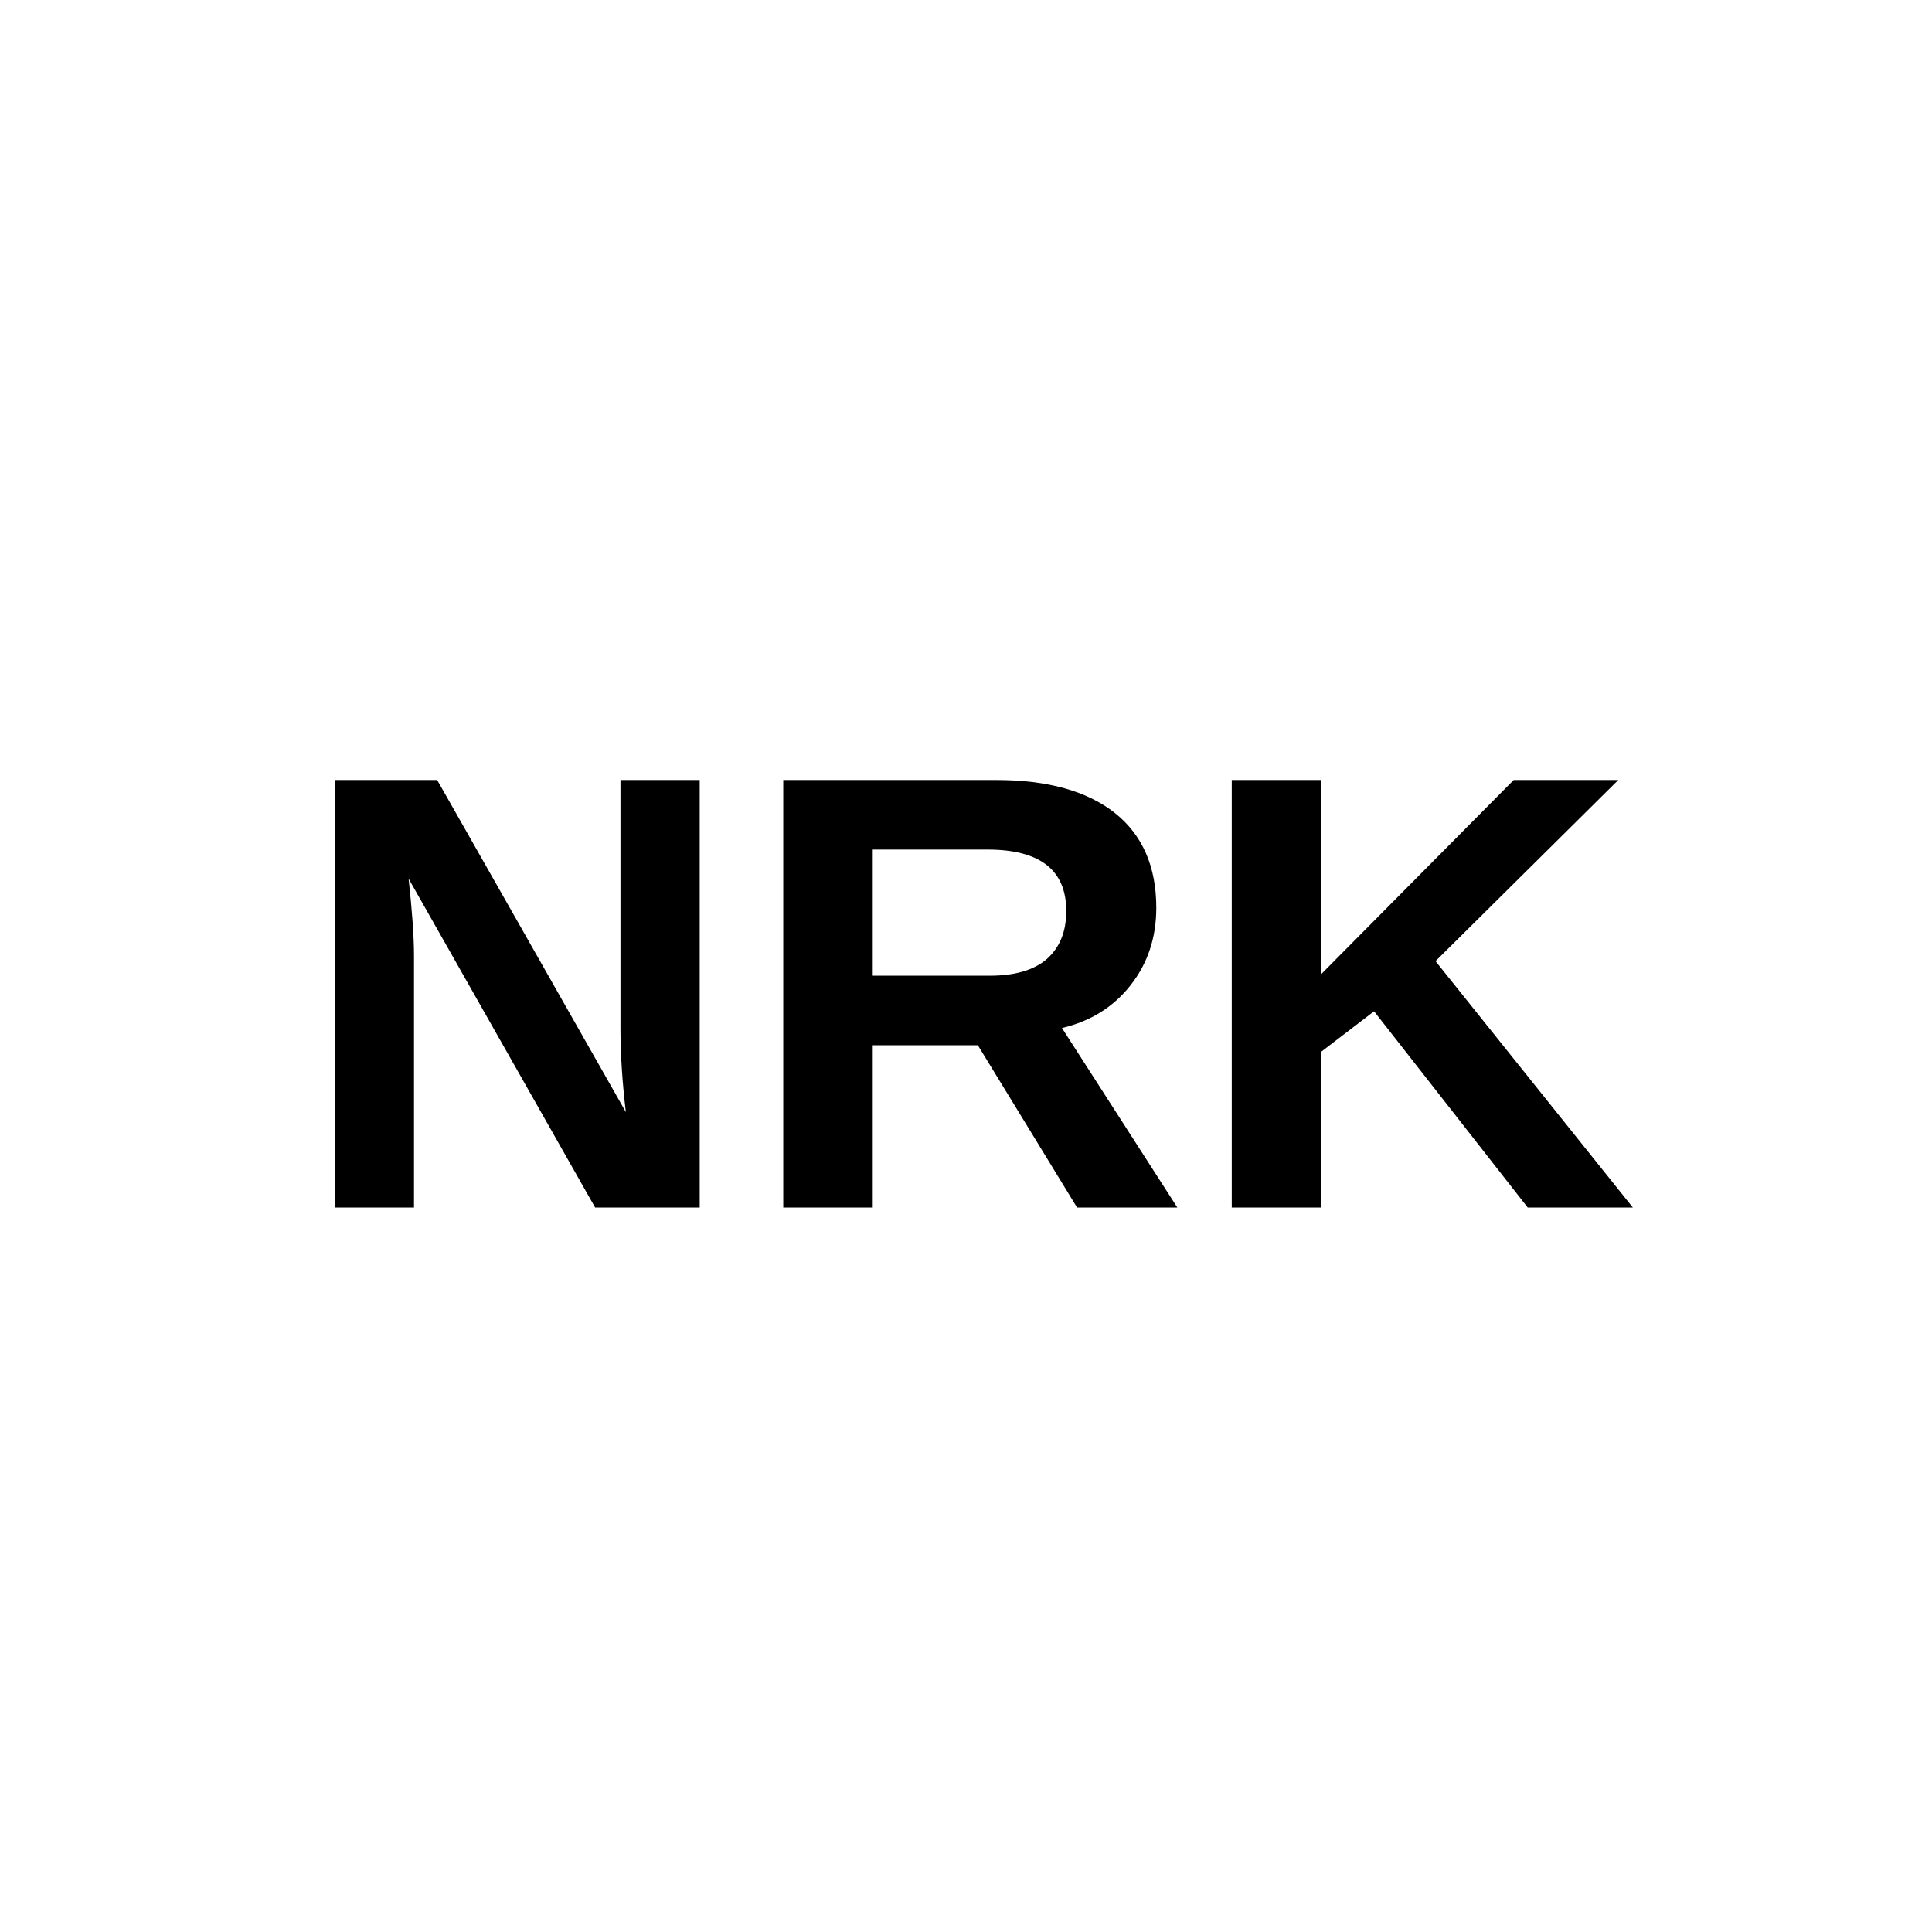
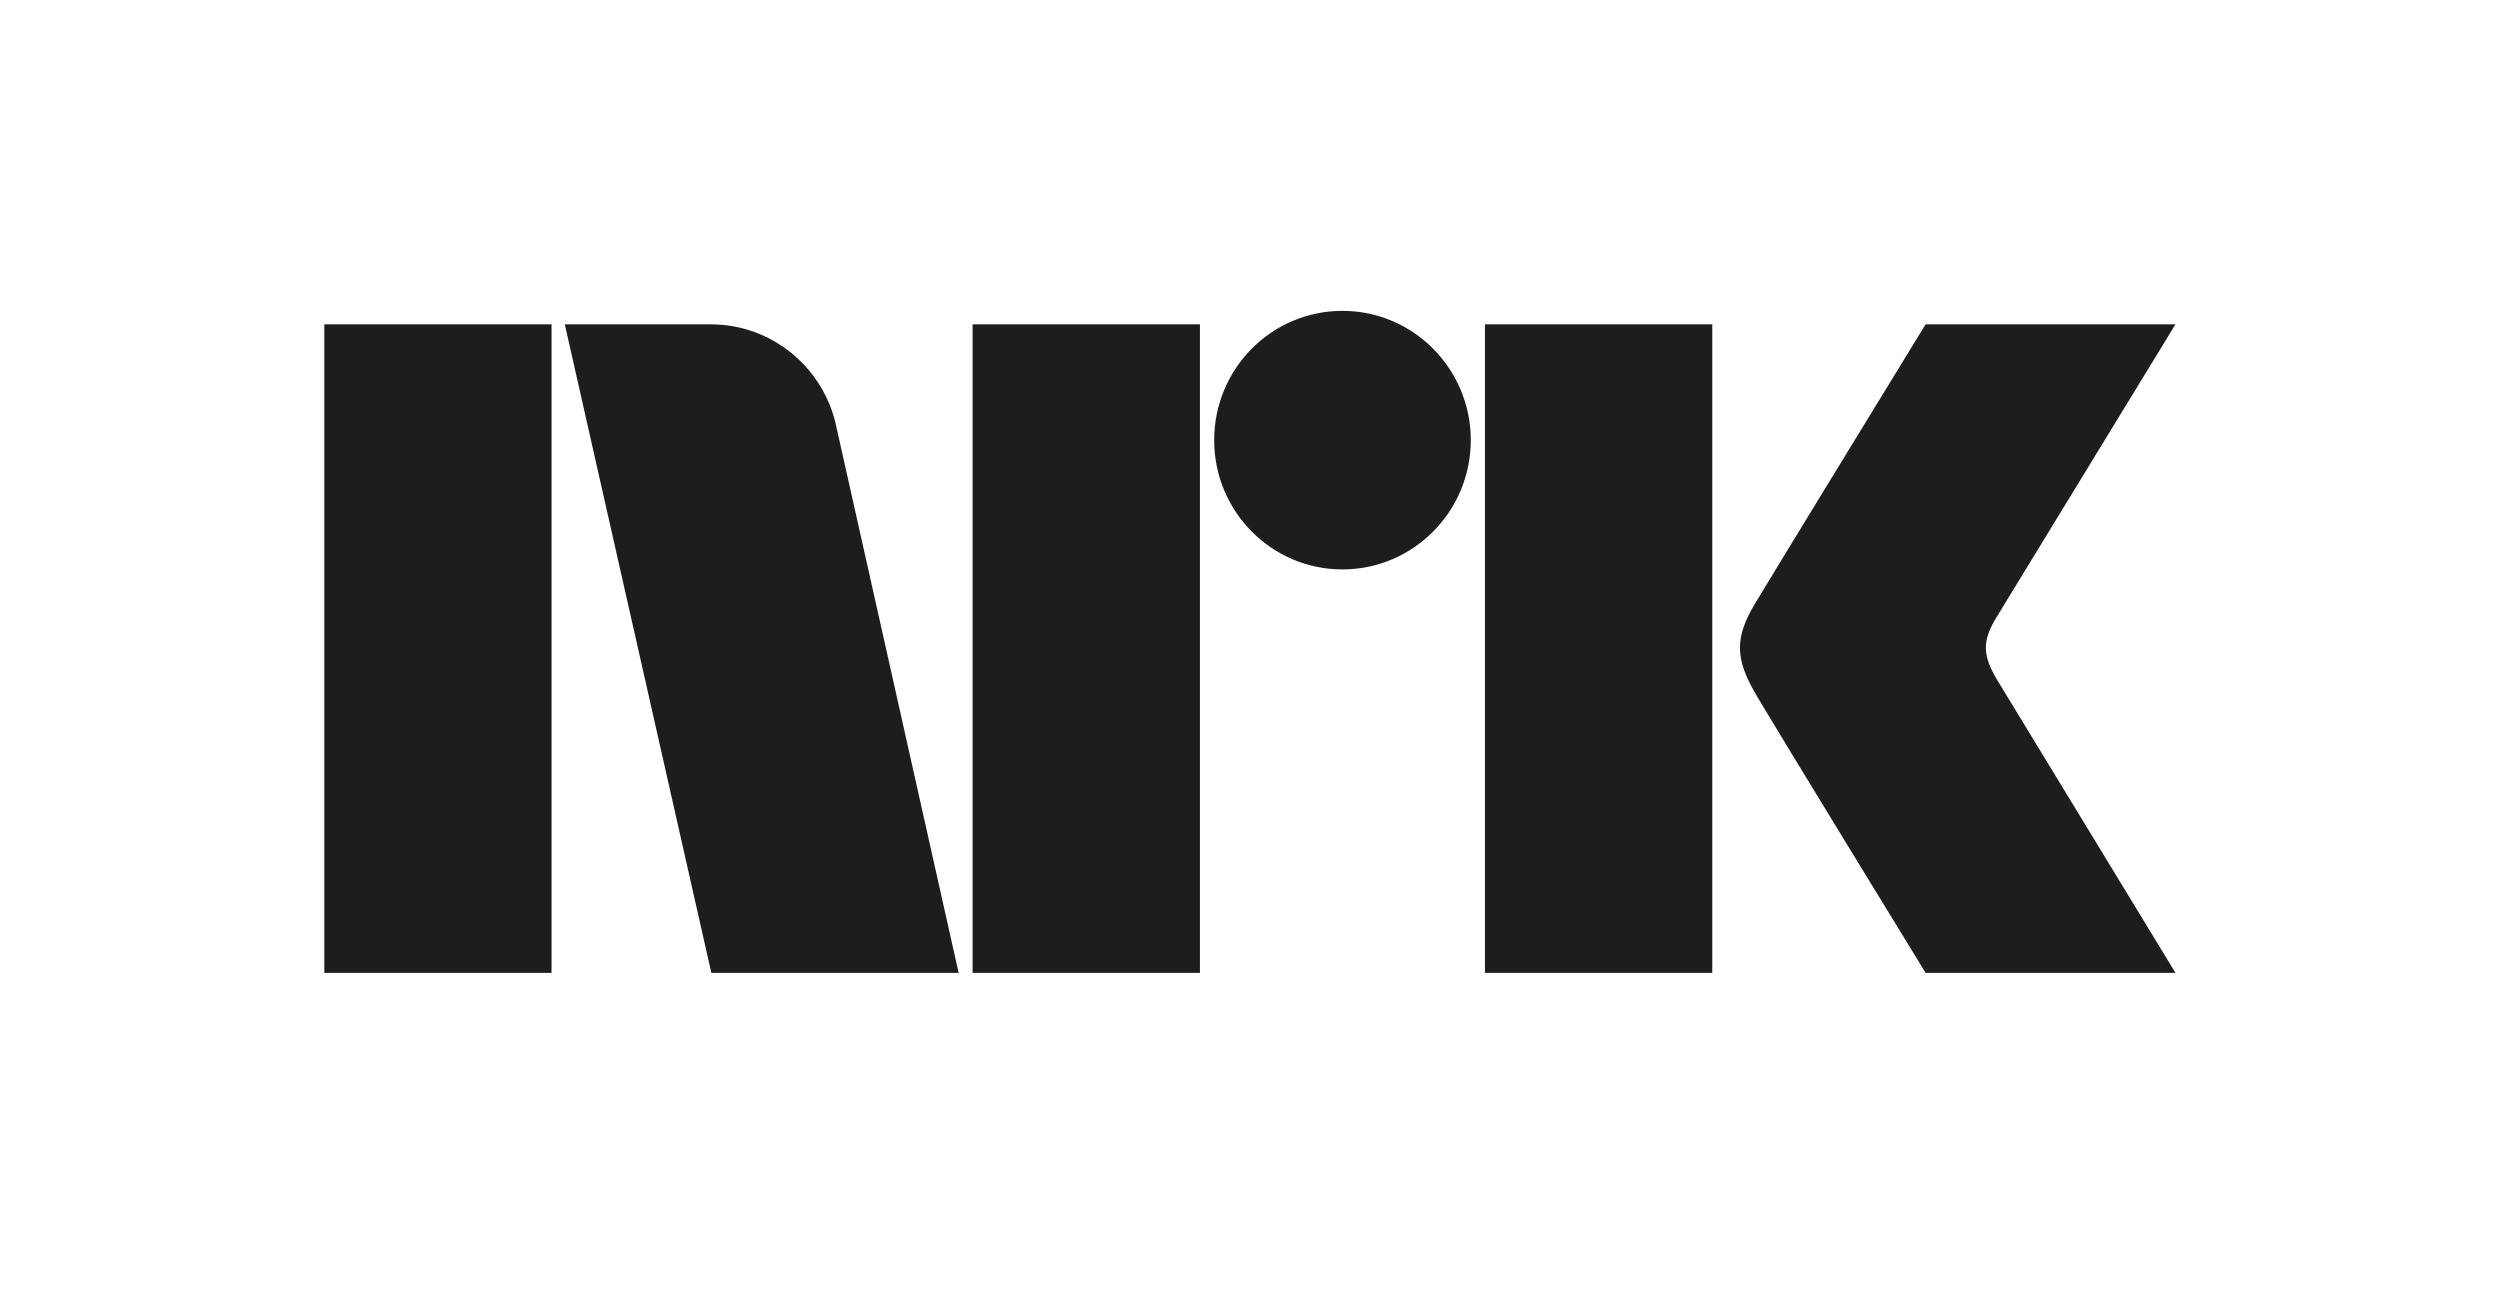
- <svg xmlns="http://www.w3.org/2000/svg" viewBox="0 0 56 56">
-   <text x="28" y="35" font-family="Arial,Helvetica,sans-serif" font-size="18" font-weight="700" text-anchor="middle" fill="currentColor">NRK</text>
+ <svg xmlns="http://www.w3.org/2000/svg" id="Pos" viewBox="0 0 1640.24 850.39">
+   <defs>
+     <style>
+       .cls-1 {
+         fill: #1d1d1b;
+         stroke-width: 0px;
+       }
+     </style>
+   </defs>
+   <path class="cls-1" d="M212.78,212.79h149.09v425.49h-149.09V212.79ZM638.12,638.28h149.15V212.79h-149.15v425.49ZM974.26,638.28h149.16V212.79h-149.16v425.49ZM880.76,203.95c-46.51,0-84.14,37.99-84.14,84.82s37.63,84.82,84.14,84.82,84.21-38.01,84.21-84.82-37.73-84.82-84.21-84.82ZM1309.87,445.35c-8.87-15.18-9.35-24.5-.77-39.07l118.21-193.49h-163.93s-98.61,160.95-112.01,183.36c-13.4,22.33-12.87,36.28.55,59.22,13.41,22.96,111.46,182.91,111.46,182.91h163.93s-116.05-190.58-117.44-192.93ZM548.94,281.03c-7.61-38.89-41.73-68.23-82.61-68.23h-95.77l96.15,425.49h162.25l-80.01-357.26Z" />
</svg>
